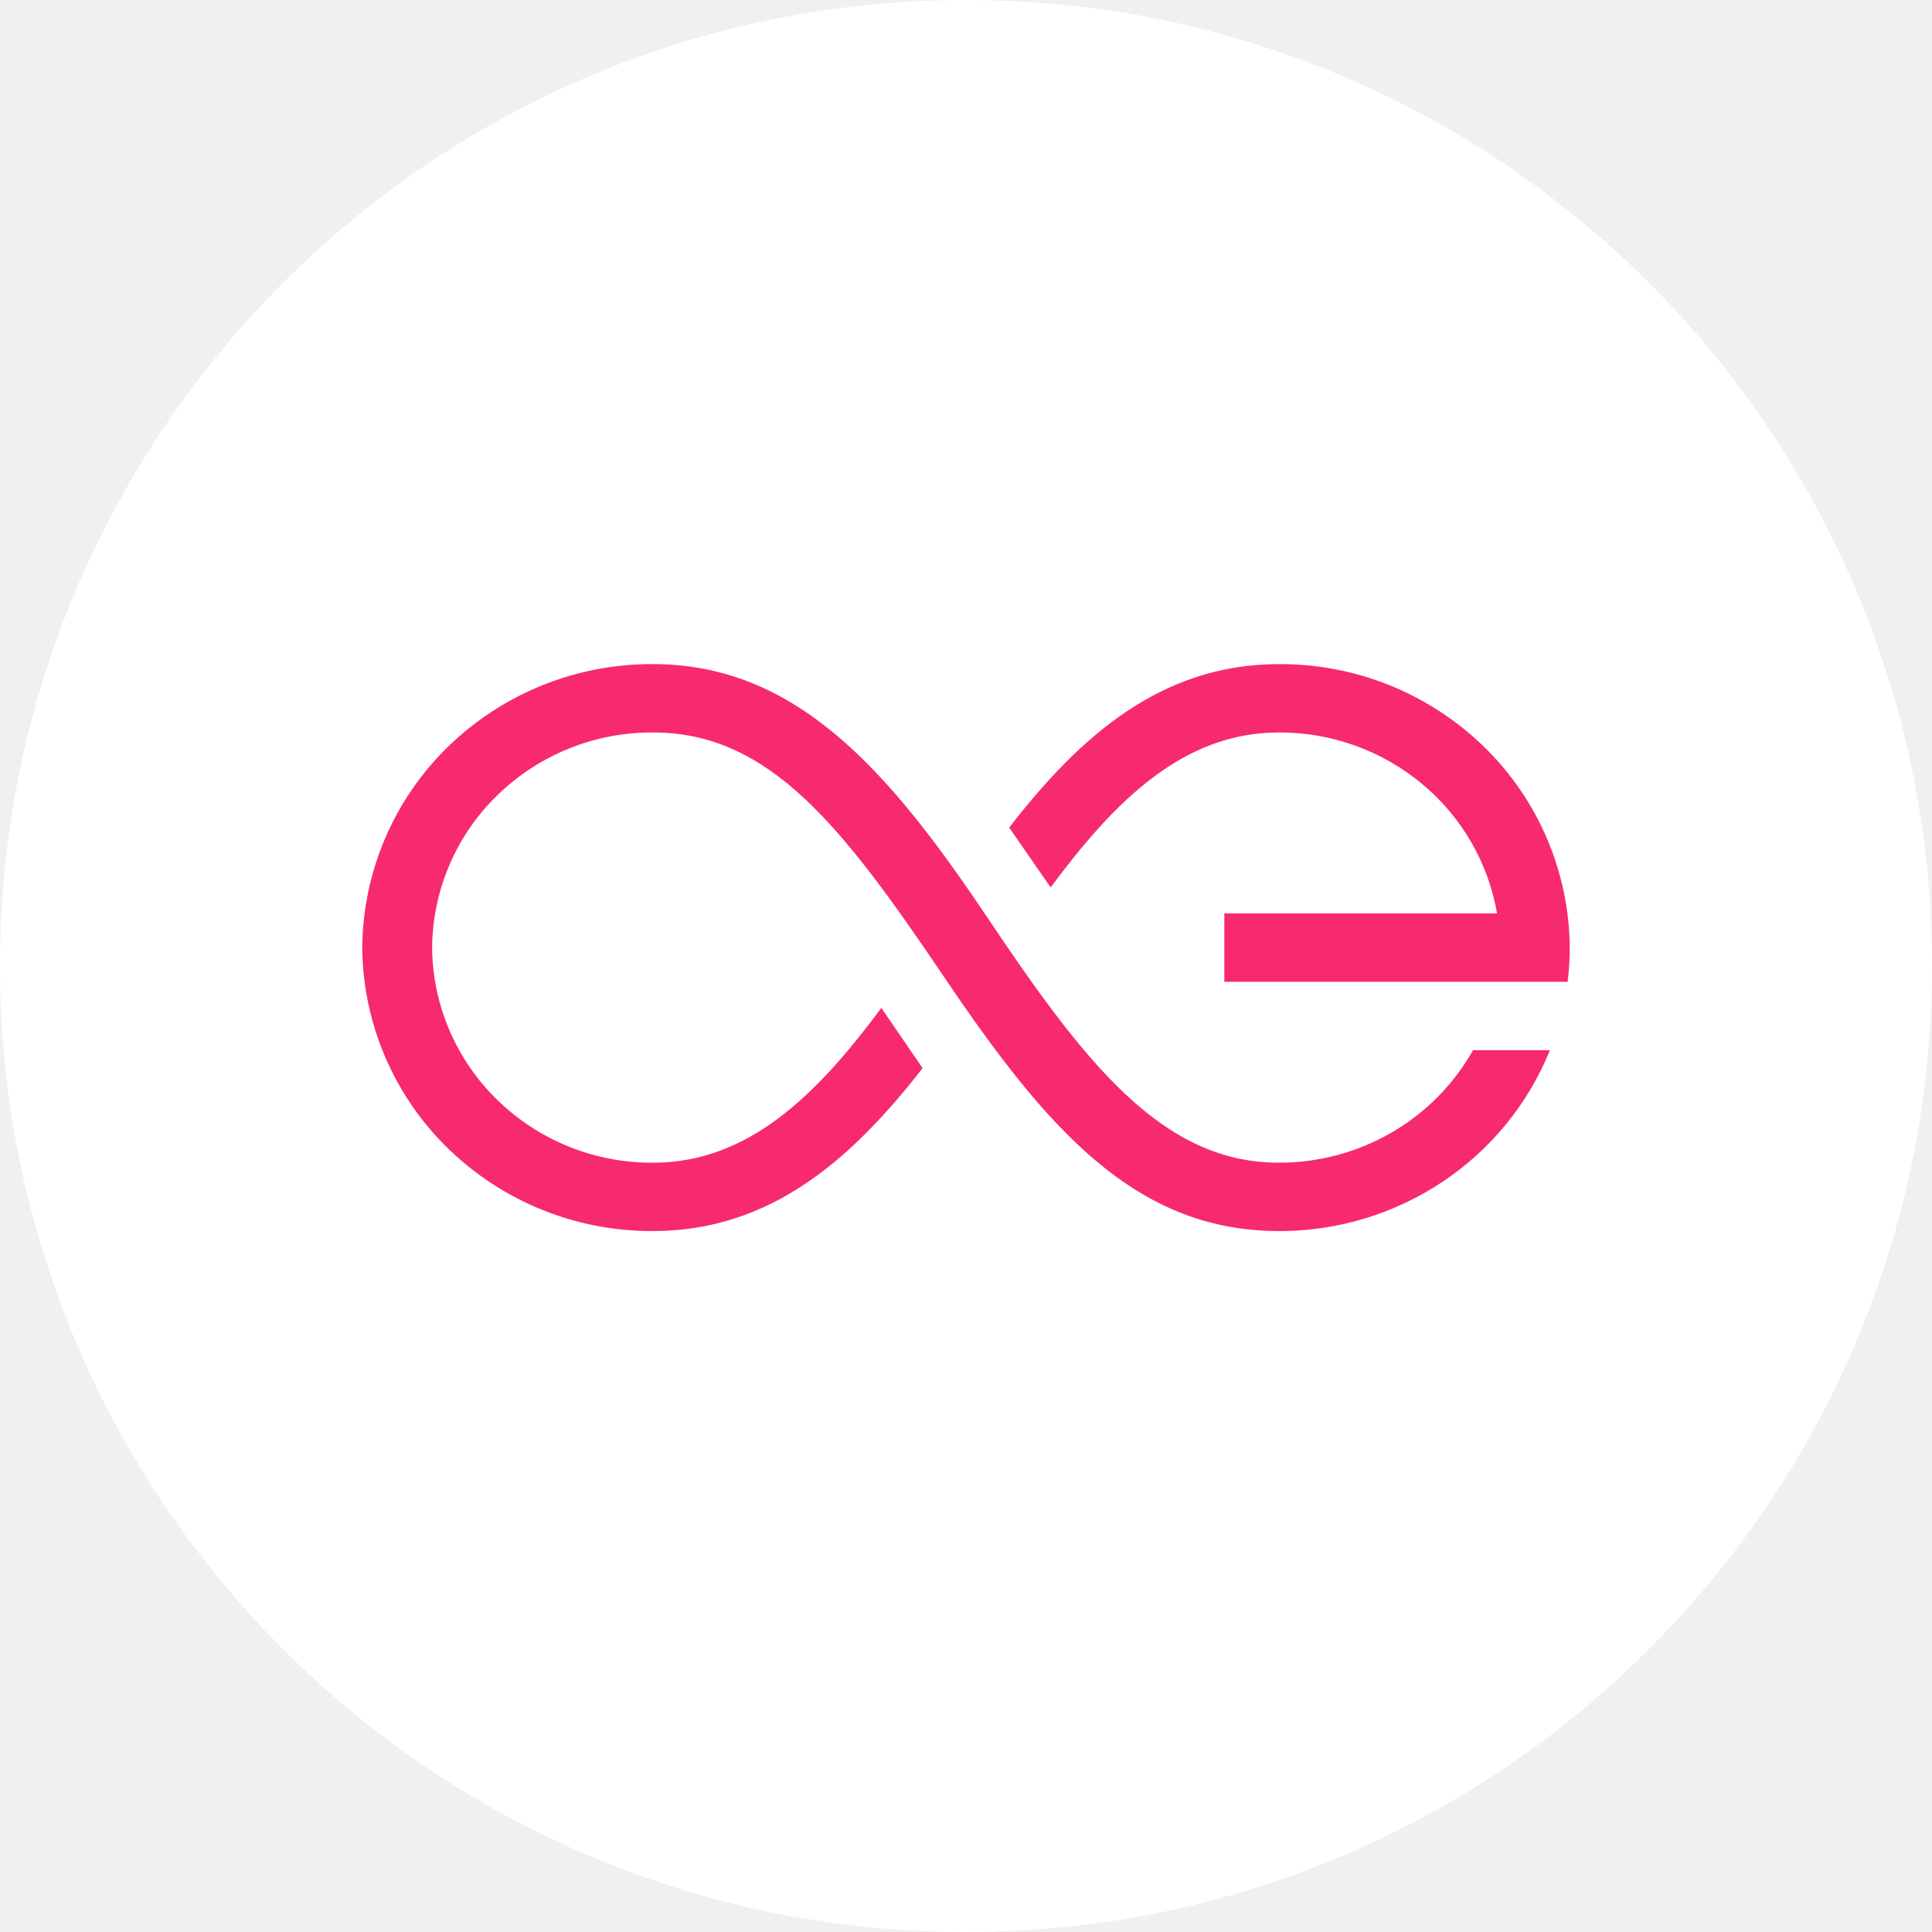
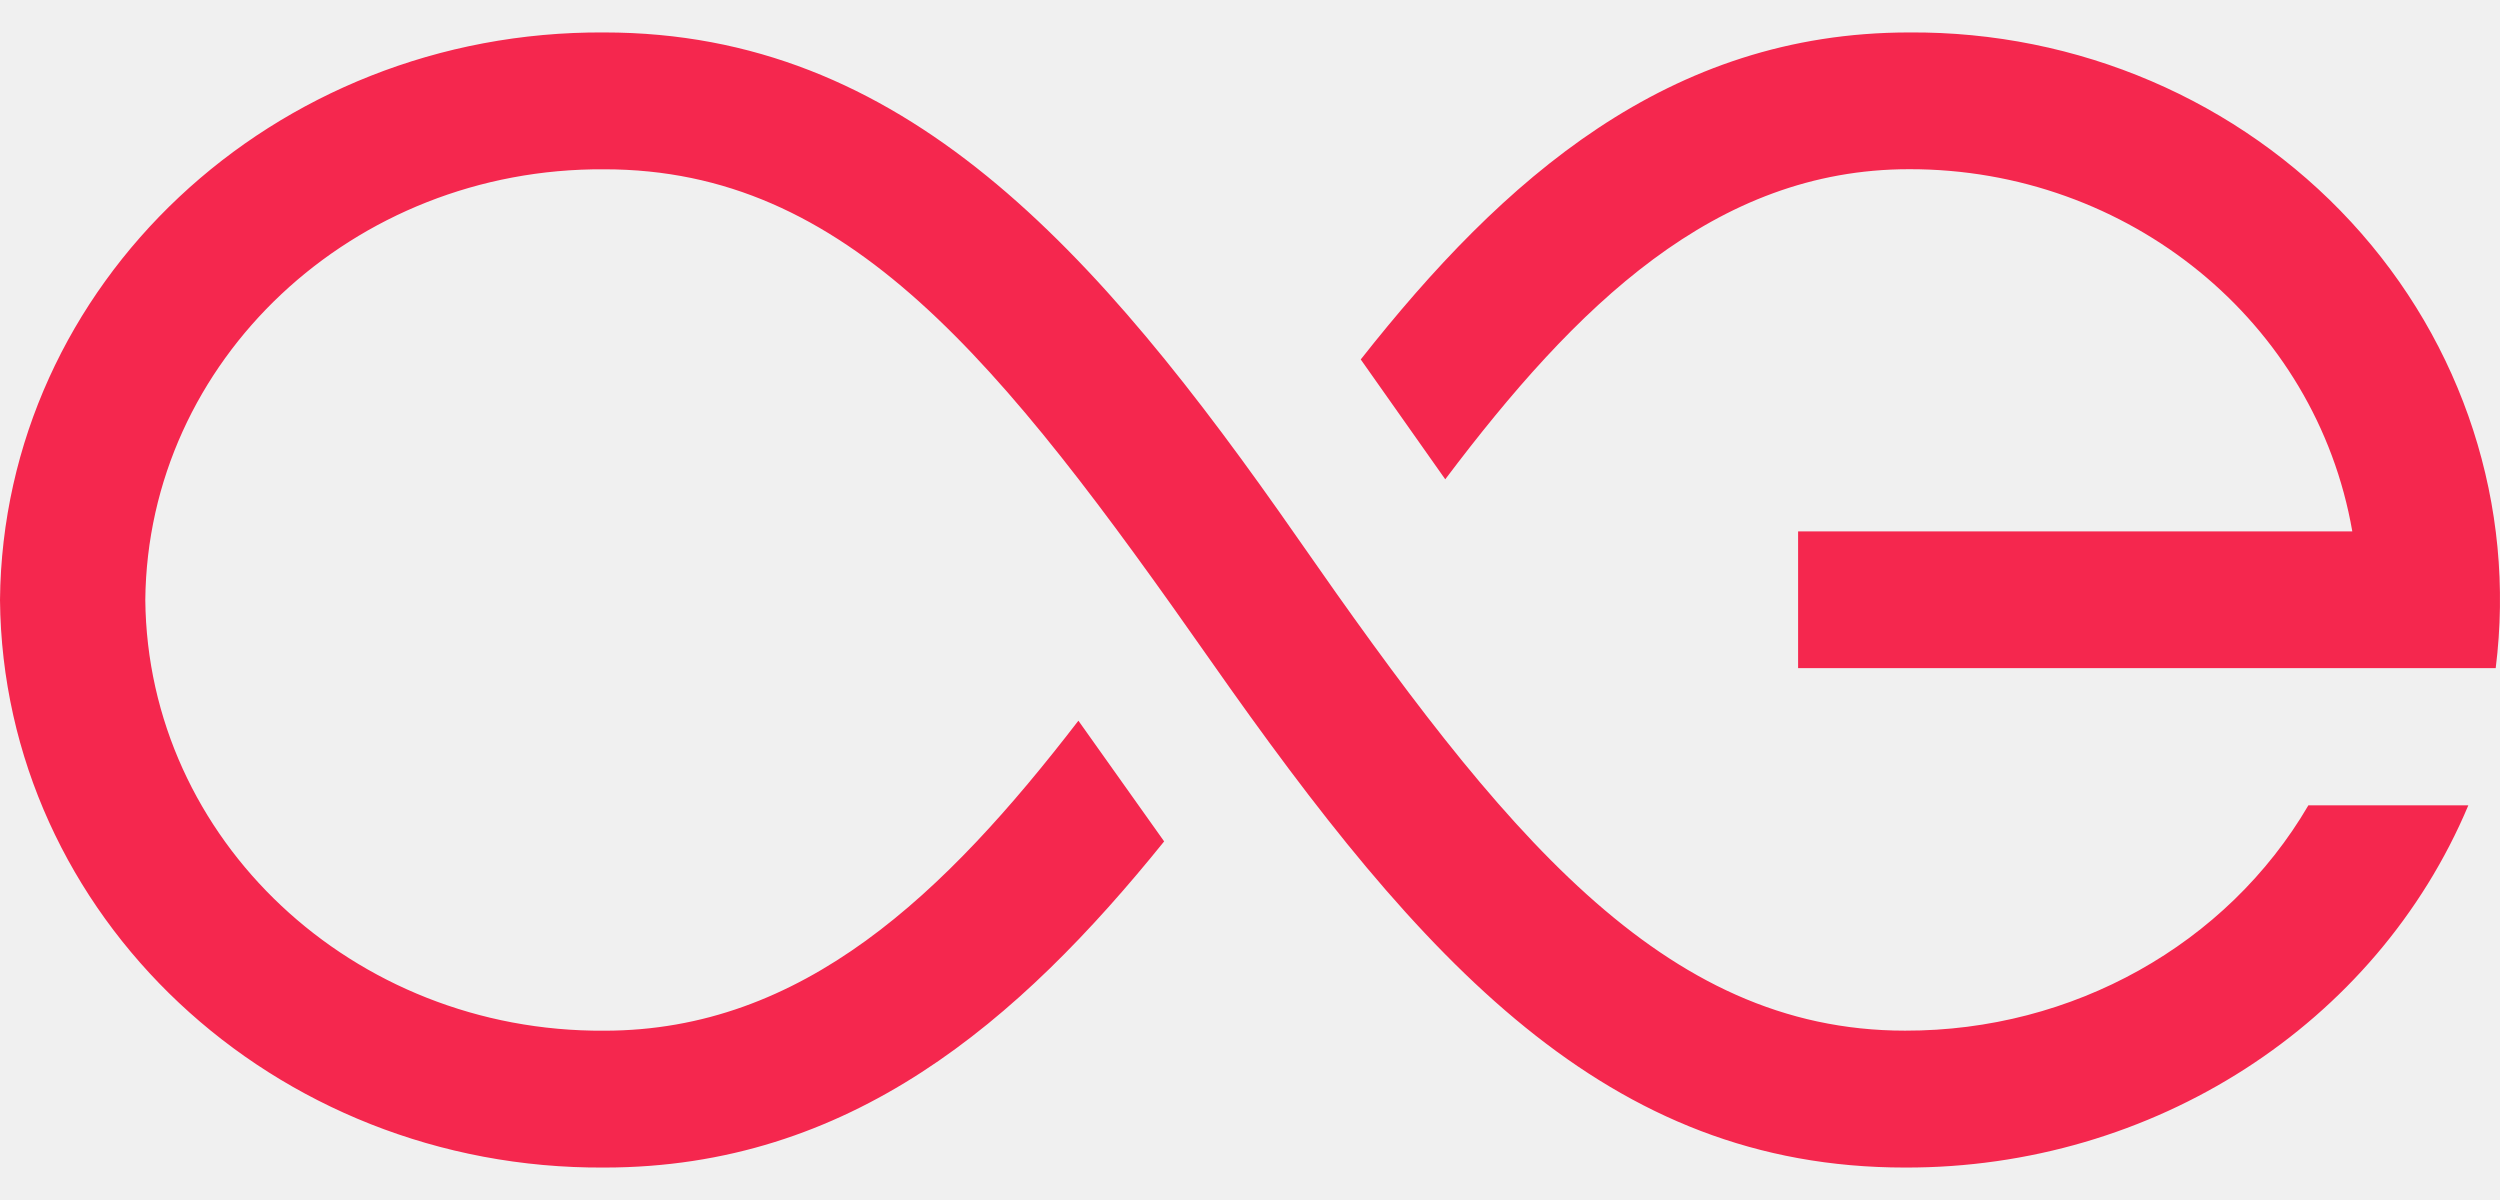
- <svg xmlns="http://www.w3.org/2000/svg" viewBox="0 0 32 32" fill="none">
-   <circle cx="16" cy="16" r="16" fill="#fff" />
-   <path d="M21.182 20.39c-2.376 0-3.845-1.692-5.534-4.192-1.688-2.5-2.894-4.066-4.83-4.066a3.668 3.668 0 0 0-2.577 1.036 3.566 3.566 0 0 0-1.084 2.527c.008.951.397 1.86 1.084 2.528a3.668 3.668 0 0 0 2.577 1.035c1.584 0 2.715-1.129 3.78-2.564l.683.998c-1.163 1.494-2.506 2.698-4.463 2.698a4.83 4.83 0 0 1-3.394-1.365A4.696 4.696 0 0 1 6 15.695a4.696 4.696 0 0 1 1.424-3.33A4.83 4.83 0 0 1 10.818 11c2.376 0 3.907 1.768 5.53 4.188 1.622 2.42 2.9 4.07 4.834 4.07.656.001 1.3-.171 1.866-.499a3.64 3.64 0 0 0 1.35-1.365h1.274a4.77 4.77 0 0 1-1.774 2.177 4.872 4.872 0 0 1-2.708.82h-.008Zm-.903-4.128v-1.133h4.517a3.588 3.588 0 0 0-1.25-2.152 3.682 3.682 0 0 0-2.364-.845c-1.584 0-2.715 1.13-3.78 2.566l-.687-.991C17.877 12.209 19.22 11 21.182 11a4.83 4.83 0 0 1 3.394 1.365A4.695 4.695 0 0 1 26 15.695c0 .19-.012.379-.035.567h-5.686Z" fill="#F72A6E" />
+ <svg xmlns="http://www.w3.org/2000/svg" width="50" height="24" viewBox="0 0 50 24" fill="none">
+   <path fill-rule="evenodd" clip-rule="evenodd" d="M12.085 0.649C18.046 0.649 21.89 4.923 25.961 10.774C30.032 16.625 33.239 20.613 38.1 20.613C41.449 20.621 44.538 18.895 46.168 16.106H49.367C47.522 20.494 43.057 23.364 38.1 23.351C32.139 23.351 28.451 19.261 24.215 13.216C19.98 7.171 16.946 3.386 12.085 3.386C7.059 3.353 2.953 7.206 2.906 11.999C2.952 16.793 7.058 20.646 12.084 20.614C16.058 20.614 18.897 17.884 21.568 14.414L23.283 16.828C20.369 20.439 16.999 23.351 12.085 23.351C5.464 23.392 0.058 18.314 0 11.999C0.059 5.686 5.465 0.608 12.085 0.649ZM28.905 9.586L27.215 7.189C30.067 3.571 33.368 0.649 38.182 0.649C41.555 0.624 44.776 2.005 47.022 4.439C49.268 6.873 50.321 10.124 49.914 13.362H35.962V10.628H47.046C46.322 6.441 42.571 3.376 38.182 3.384C34.295 3.384 31.518 6.119 28.905 9.586Z" fill="#F5274E" />
</svg>
